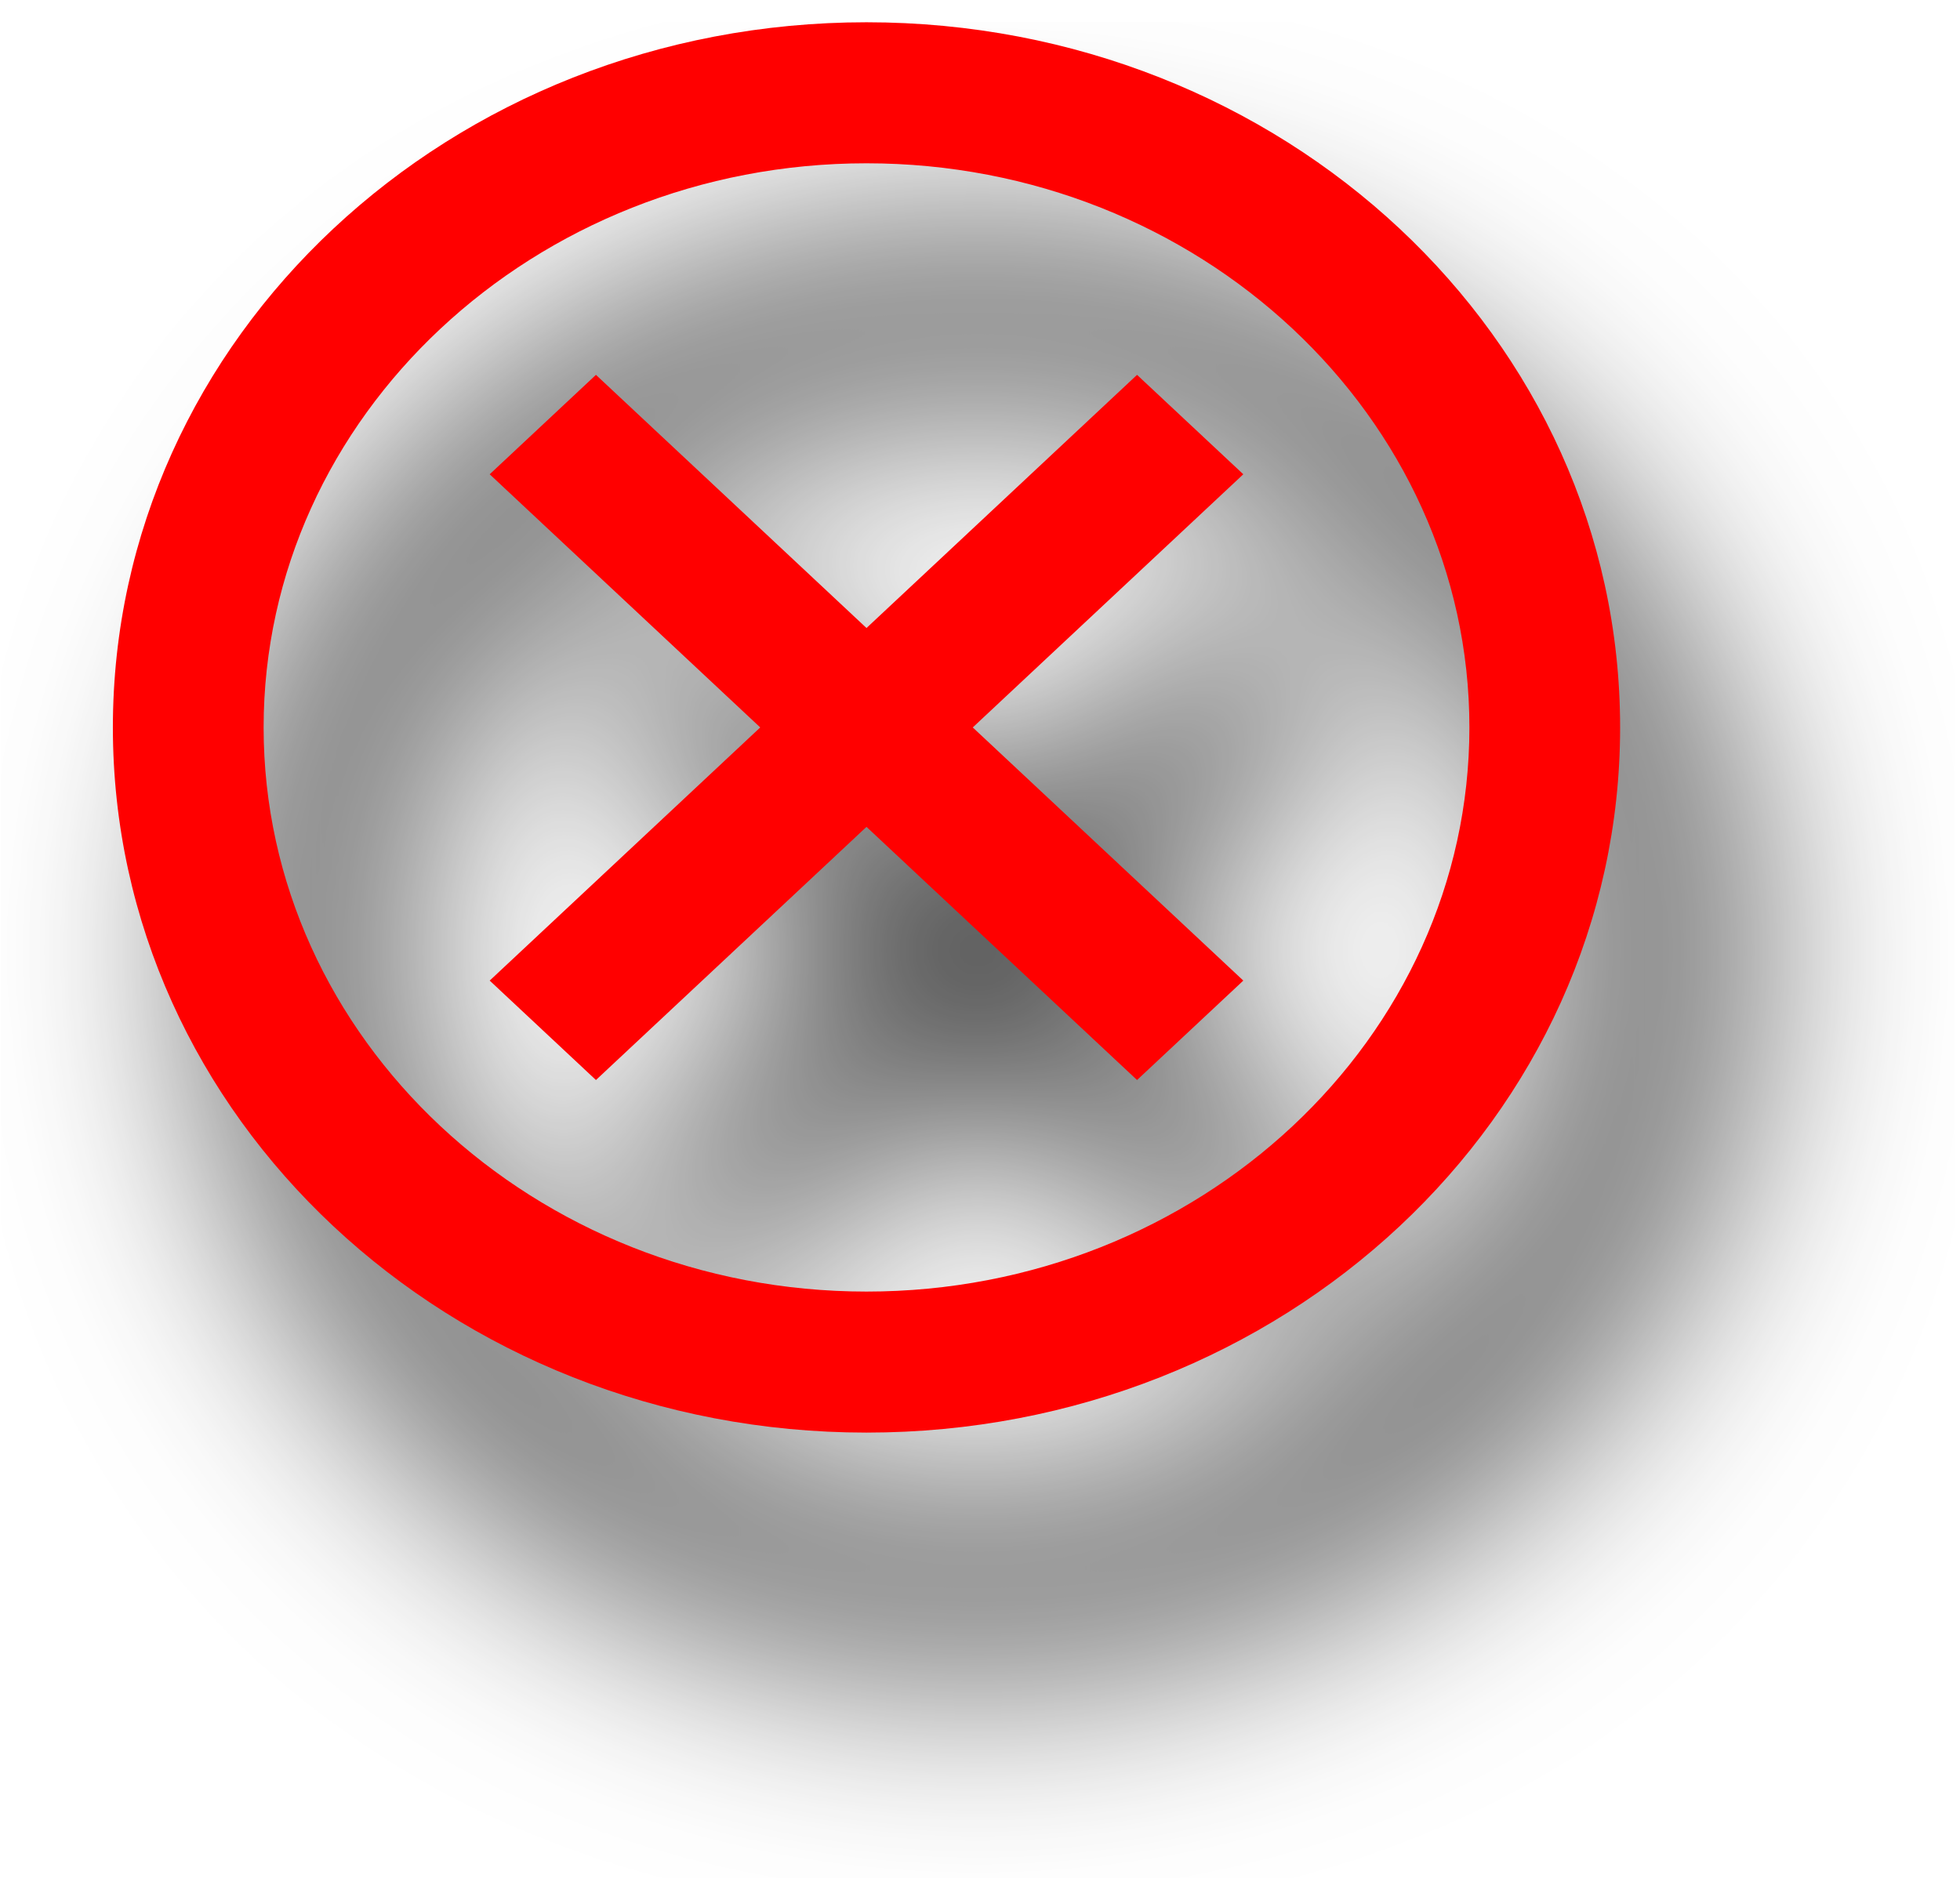
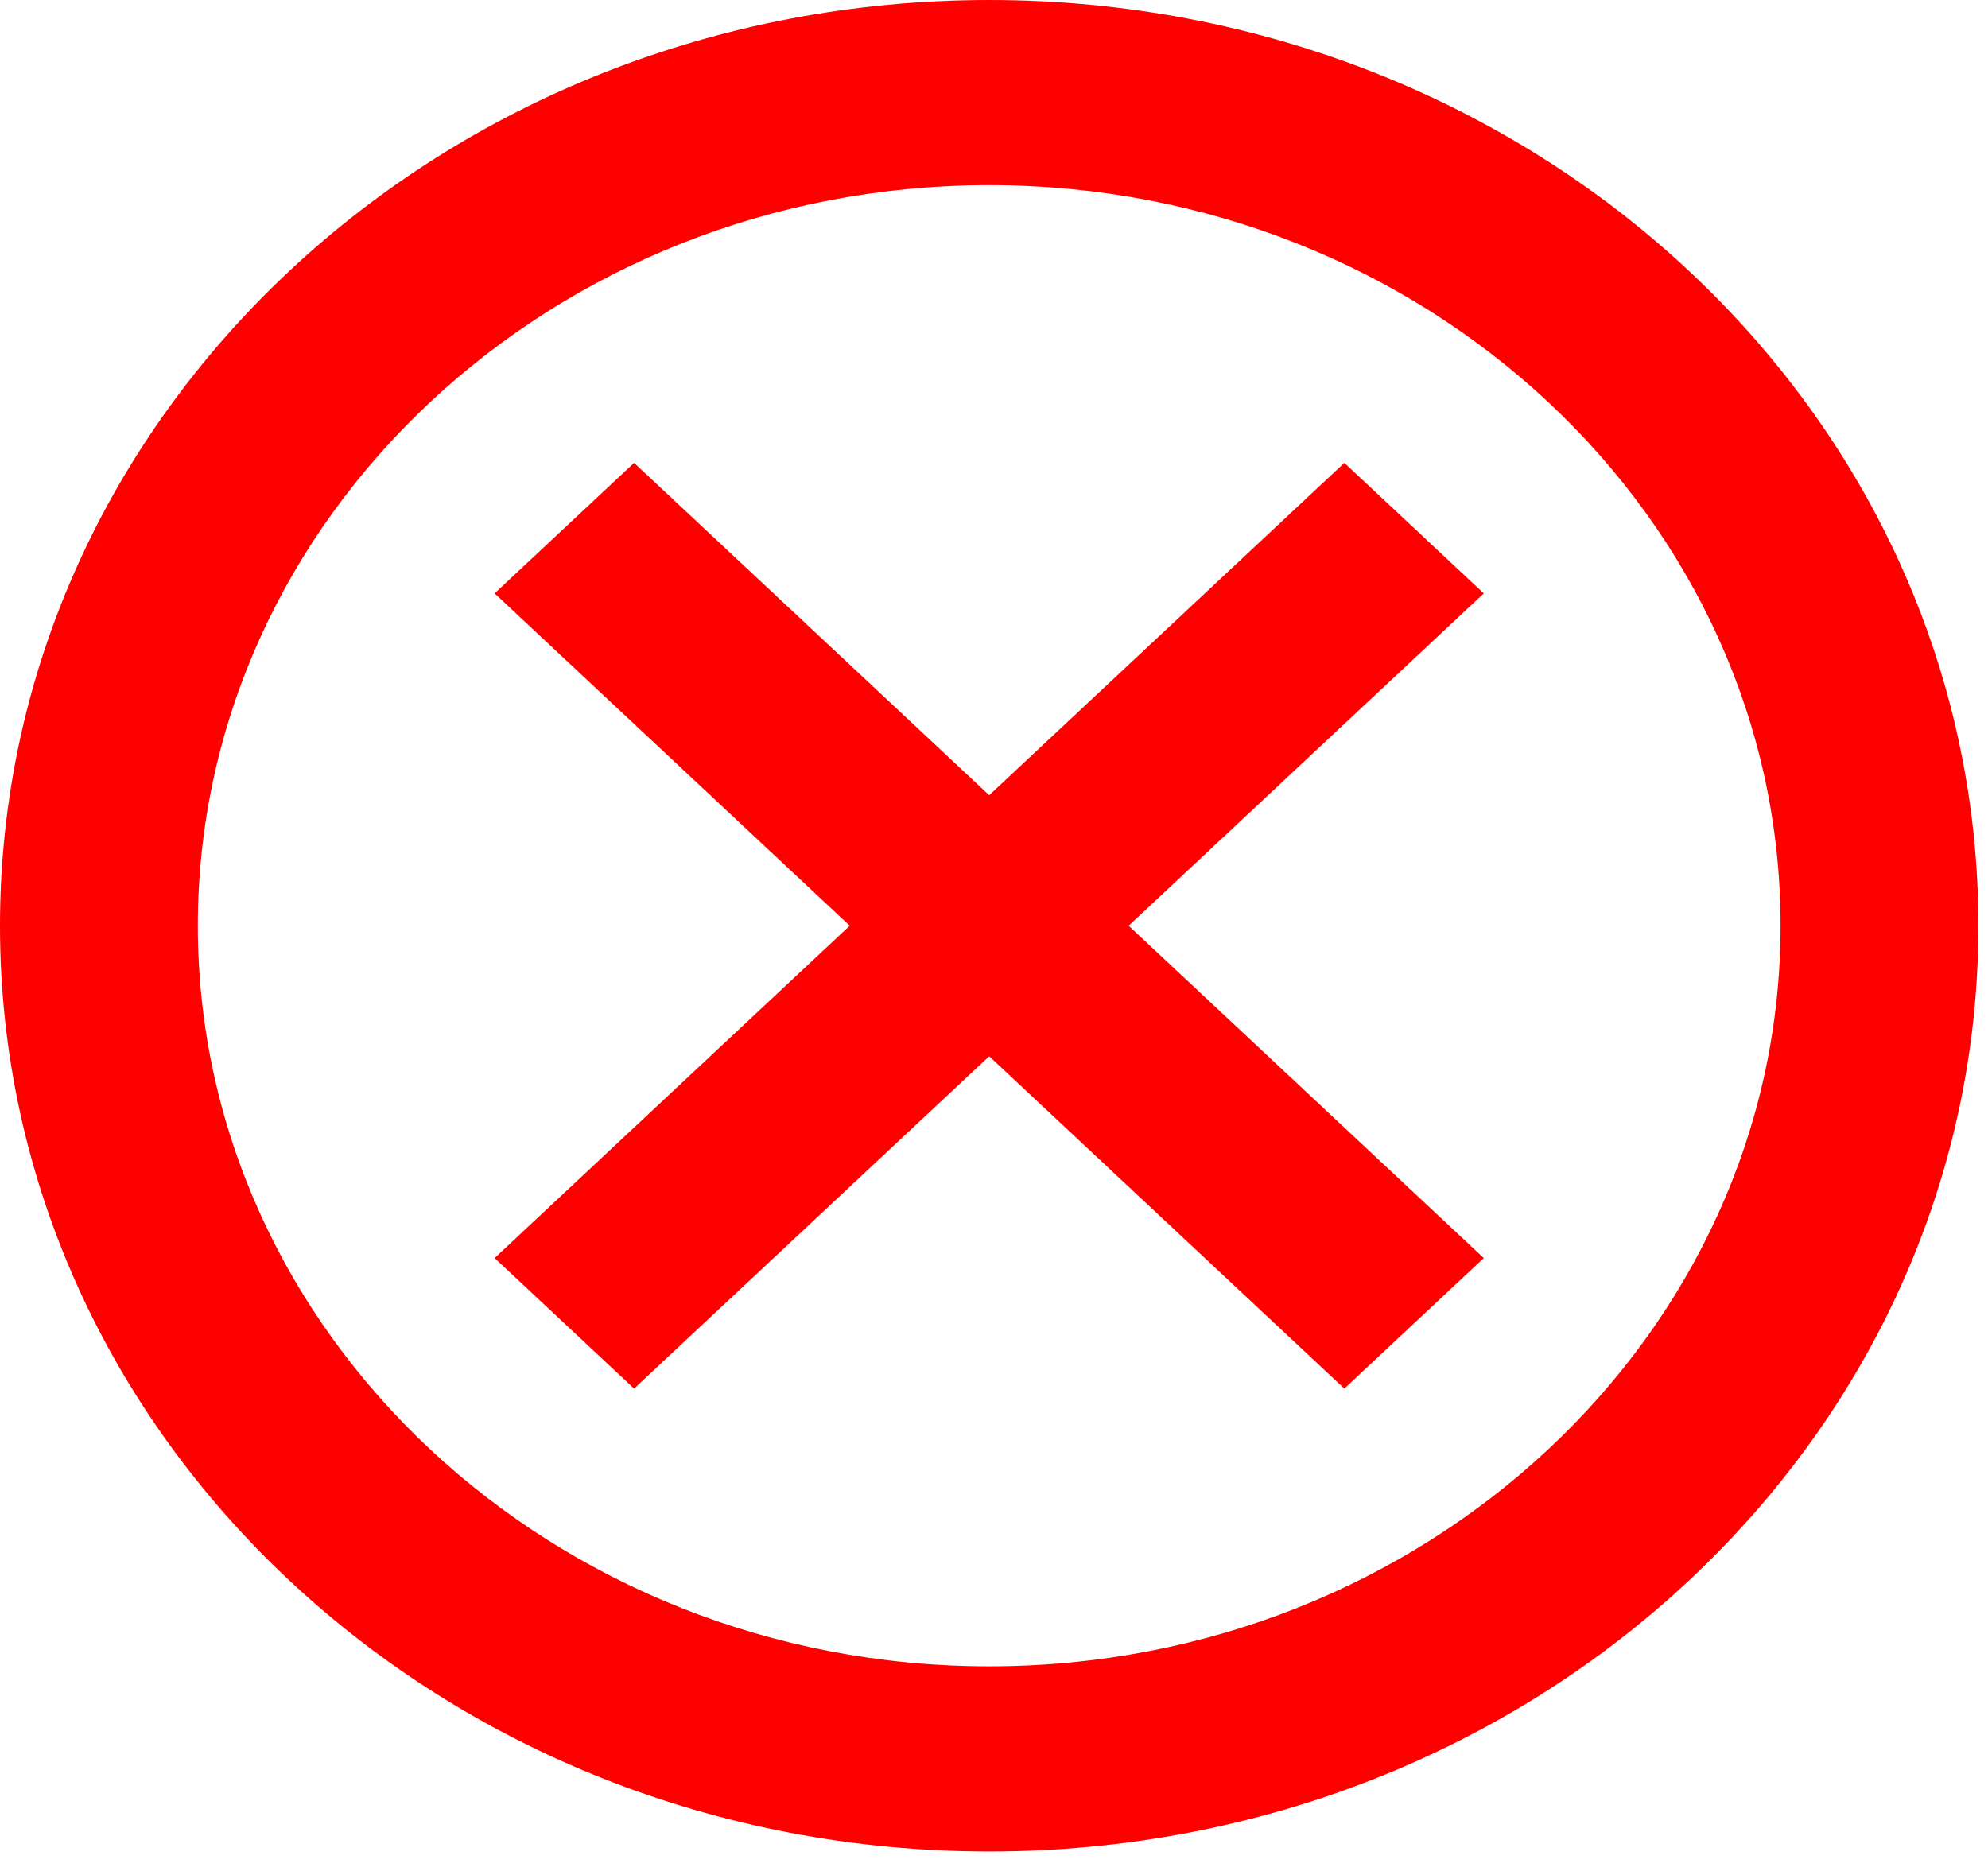
- <svg xmlns="http://www.w3.org/2000/svg" width="88" height="85" viewBox="0 0 88 85" fill="none">
-   <g filter="url(#filter0_d)">
-     <path d="M38.904 1C20.193 1 5.068 15.155 5.068 32.667C5.068 50.178 20.193 64.333 38.904 64.333C57.615 64.333 72.74 50.178 72.74 32.667C72.74 15.155 57.615 1 38.904 1ZM38.904 58C23.983 58 11.836 46.632 11.836 32.667C11.836 18.702 23.983 7.333 38.904 7.333C53.826 7.333 65.973 18.702 65.973 32.667C65.973 46.632 53.826 58 38.904 58Z" fill="#FF0000" />
-     <path d="M51.051 16.833L38.904 28.202L26.757 16.833L21.986 21.298L34.133 32.667L21.986 44.035L26.757 48.5L38.904 37.132L51.051 48.5L55.822 44.035L43.675 32.667L55.822 21.298L51.051 16.833Z" fill="#FF0000" />
-   </g>
-   <defs>
-     <filter id="filter0_d" x="0.068" y="1" width="87.671" height="83.333" filterUnits="userSpaceOnUse" color-interpolation-filters="sRGB">
-       <feFlood flood-opacity="0" result="BackgroundImageFix" />
-       <feColorMatrix in="SourceAlpha" type="matrix" values="0 0 0 0 0 0 0 0 0 0 0 0 0 0 0 0 0 0 127 0" />
-       <feOffset dx="5" dy="10" />
-       <feGaussianBlur stdDeviation="5" />
-       <feColorMatrix type="matrix" values="0 0 0 0 0 0 0 0 0 0 0 0 0 0 0 0 0 0 0.8 0" />
-       <feBlend mode="normal" in2="BackgroundImageFix" result="effect1_dropShadow" />
-       <feBlend mode="normal" in="SourceGraphic" in2="effect1_dropShadow" result="shape" />
-     </filter>
-   </defs>
+ <svg xmlns="http://www.w3.org/2000/svg" width="68" height="64" viewBox="0 0 68 64" fill="none">
+   <path d="M33.836 0C15.124 0 0 14.155 0 31.667C0 49.178 15.124 63.333 33.836 63.333C52.547 63.333 67.671 49.178 67.671 31.667C67.671 14.155 52.547 0 33.836 0ZM33.836 57C18.914 57 6.767 45.632 6.767 31.667C6.767 17.702 18.914 6.333 33.836 6.333C48.757 6.333 60.904 17.702 60.904 31.667C60.904 45.632 48.757 57 33.836 57Z" fill="#FF0000" />
+   <path d="M45.983 15.833L33.836 27.202L21.689 15.833L16.918 20.298L29.065 31.667L16.918 43.035L21.689 47.5L33.836 36.132L45.983 47.5L50.753 43.035L38.606 31.667L50.753 20.298L45.983 15.833Z" fill="#FF0000" />
</svg>
